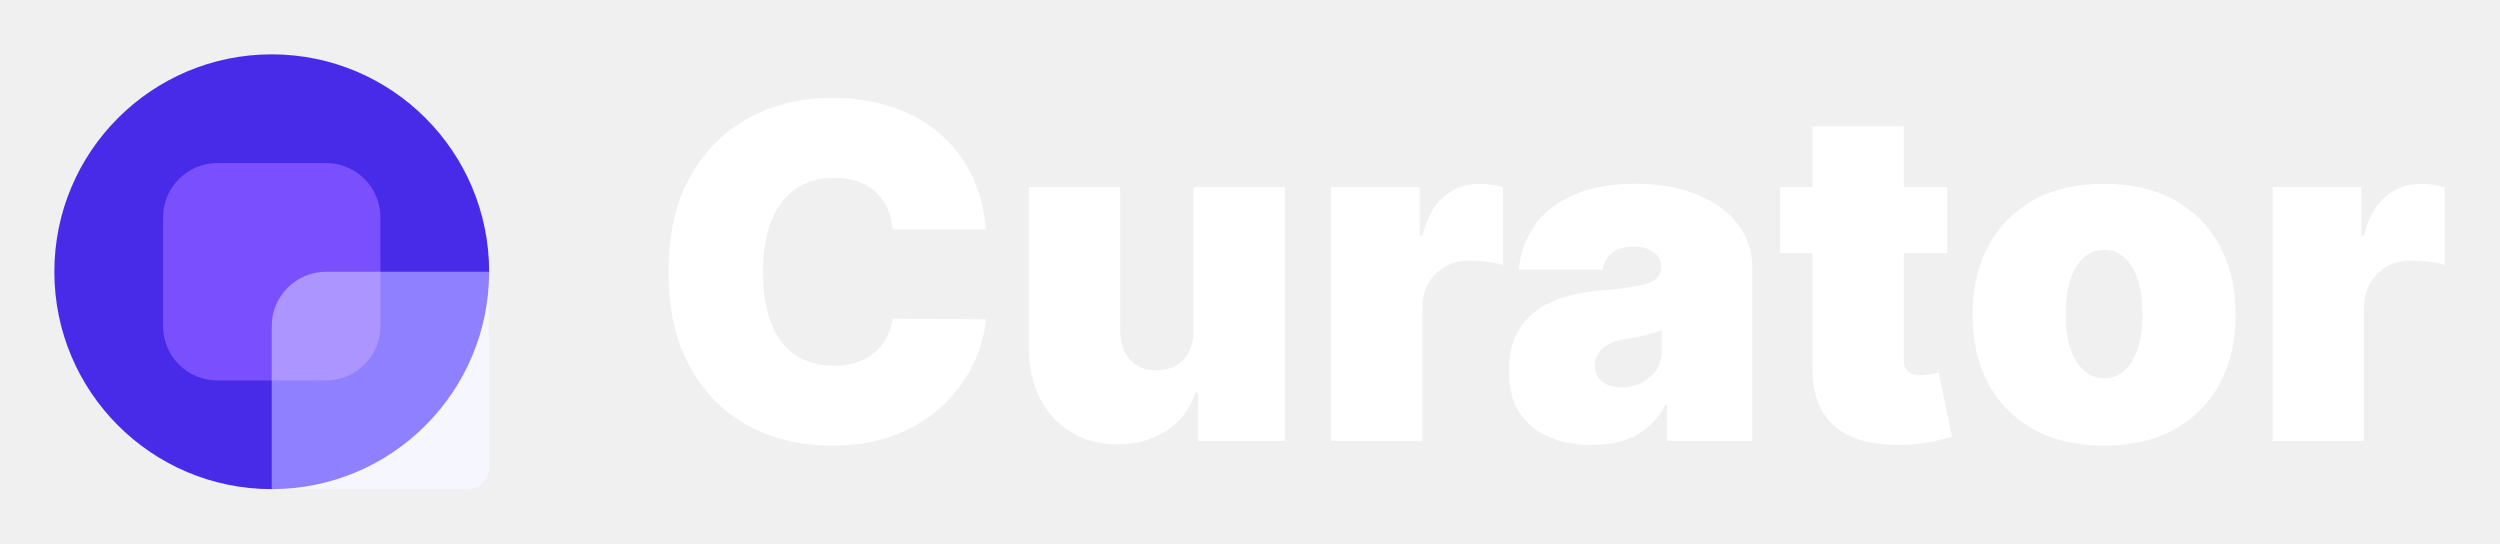
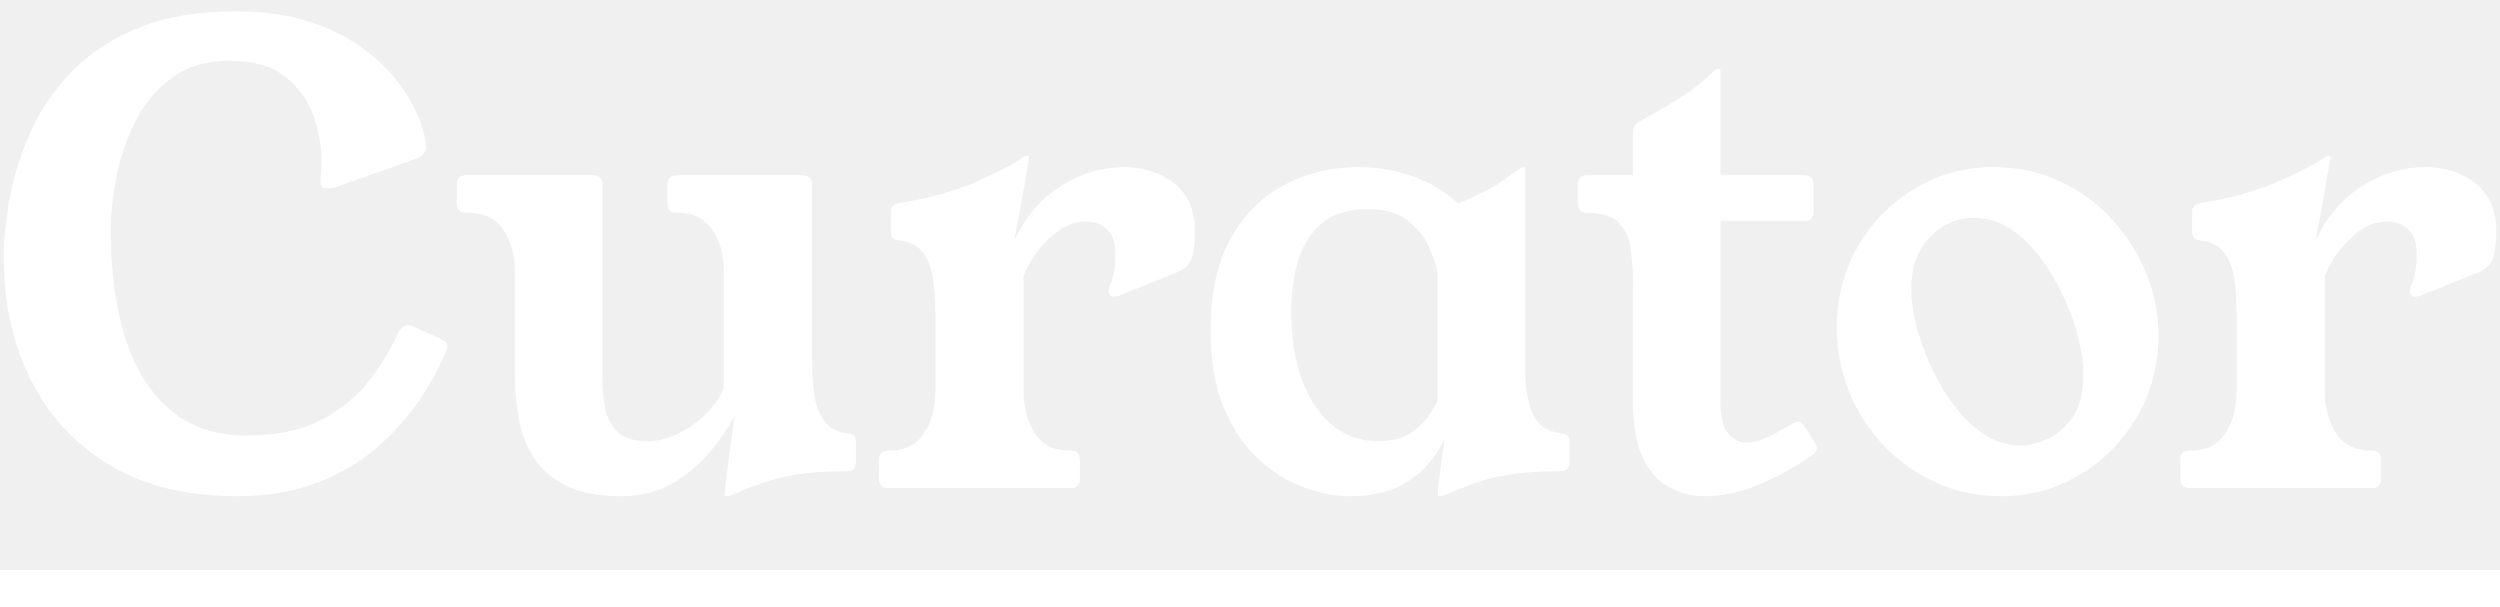
- <svg xmlns="http://www.w3.org/2000/svg" width="920px" height="200px" viewBox="0 0 920 200" version="1.1">
-   <g id="logo" stroke="none" stroke-width="1" fill="none" fill-rule="evenodd">
-     <g id="Group" transform="translate(246, 36)" fill="#FFFFFF" fill-rule="nonzero">
-       <path d="M60.106,127.998 C69.231,127.998 77.241,126.599 84.136,123.8 C91.03,121.002 96.82,117.301 101.504,112.698 C106.188,108.095 109.808,103.066 112.363,97.611 C114.918,92.156 116.399,86.792 116.804,81.52 L116.804,81.52 L82.493,81.276 C82.087,83.953 81.307,86.356 80.151,88.485 C78.995,90.615 77.504,92.429 75.679,93.93 C73.854,95.431 71.705,96.576 69.231,97.367 C66.757,98.158 63.958,98.554 60.836,98.554 C55.36,98.554 50.676,97.266 46.783,94.691 C42.889,92.115 39.918,88.262 37.87,83.132 C35.822,78.001 34.798,71.624 34.798,63.999 C34.798,56.78 35.802,50.595 37.809,45.444 C39.817,40.293 42.778,36.339 46.691,33.581 C50.605,30.823 55.401,29.444 61.079,29.444 C64.323,29.444 67.223,29.901 69.778,30.813 C72.333,31.726 74.513,33.024 76.318,34.707 C78.123,36.39 79.542,38.387 80.577,40.699 C81.611,43.011 82.25,45.586 82.493,48.425 L82.493,48.425 L116.804,48.425 C116.155,40.679 114.31,33.804 111.268,27.802 C108.226,21.799 104.211,16.74 99.223,12.623 C94.234,8.507 88.435,5.374 81.824,3.224 C75.213,1.075 67.974,0 60.106,0 C48.912,0 38.773,2.444 29.688,7.331 C20.603,12.218 13.384,19.417 8.03,28.927 C2.677,38.438 0,50.128 0,63.999 C0,77.788 2.626,89.449 7.878,98.979 C13.13,108.51 20.289,115.729 29.353,120.637 C38.418,125.544 48.668,127.998 60.106,127.998 Z M165.229,127.511 C172.205,127.511 178.228,125.838 183.297,122.492 C188.367,119.146 191.916,114.492 193.944,108.531 L193.944,108.531 L194.917,108.531 L194.917,126.295 L226.795,126.295 L226.795,32.851 L193.214,32.851 L193.214,85.413 C193.254,88.495 192.717,91.142 191.602,93.352 C190.486,95.562 188.904,97.266 186.856,98.462 C184.808,99.659 182.385,100.257 179.587,100.257 C175.369,100.257 172.094,98.939 169.762,96.303 C167.43,93.666 166.243,90.037 166.203,85.413 L166.203,85.413 L166.203,32.851 L132.621,32.851 L132.621,92.47 C132.662,99.284 134.031,105.327 136.728,110.599 C139.425,115.871 143.217,120.008 148.104,123.009 C152.991,126.011 158.7,127.511 165.229,127.511 Z M277.41,126.295 L277.41,77.626 C277.41,74.057 278.16,70.944 279.661,68.288 C281.162,65.631 283.22,63.563 285.836,62.083 C288.452,60.602 291.402,59.862 294.687,59.862 C296.431,59.862 298.52,60.004 300.953,60.288 C303.387,60.572 305.435,60.998 307.098,61.566 L307.098,61.566 L307.098,32.912 C305.759,32.506 304.37,32.192 302.931,31.969 C301.491,31.746 300.041,31.634 298.581,31.634 C293.592,31.634 289.243,33.155 285.532,36.197 C281.821,39.239 279.113,44.045 277.41,50.615 L277.41,50.615 L276.437,50.615 L276.437,32.851 L243.829,32.851 L243.829,126.295 L277.41,126.295 Z M339.706,127.755 C343.761,127.755 347.482,127.268 350.869,126.295 C354.255,125.321 357.277,123.76 359.933,121.61 C362.59,119.461 364.851,116.642 366.717,113.154 L366.717,113.154 L367.447,113.154 L367.447,126.295 L398.838,126.295 L398.838,62.296 C398.838,57.956 397.854,53.931 395.887,50.22 C393.92,46.509 391.071,43.264 387.34,40.486 C383.609,37.708 379.087,35.538 373.774,33.977 C368.461,32.415 362.458,31.634 355.766,31.634 C346.479,31.634 338.732,33.084 332.527,35.984 C326.322,38.884 321.607,42.737 318.383,47.543 C315.159,52.349 313.344,57.591 312.938,63.269 L312.938,63.269 L343.842,63.269 C344.248,60.389 345.455,58.25 347.462,56.851 C349.47,55.452 352.076,54.752 355.28,54.752 C358.2,54.752 360.593,55.401 362.458,56.699 C364.324,57.997 365.257,59.862 365.257,62.296 L365.257,62.296 L365.257,62.539 C365.257,64.323 364.547,65.753 363.127,66.828 C361.708,67.903 359.406,68.734 356.222,69.322 C353.039,69.91 348.831,70.407 343.599,70.813 C338.773,71.178 334.281,71.968 330.124,73.185 C325.967,74.402 322.327,76.166 319.204,78.478 C316.081,80.79 313.648,83.76 311.904,87.39 C310.16,91.02 309.288,95.39 309.288,100.5 C309.288,106.706 310.586,111.816 313.181,115.831 C315.777,119.846 319.356,122.837 323.919,124.804 C328.481,126.771 333.744,127.755 339.706,127.755 Z M350.656,106.584 C347.817,106.584 345.485,105.894 343.66,104.515 C341.835,103.137 340.922,101.149 340.922,98.554 C340.922,96.931 341.318,95.461 342.109,94.143 C342.9,92.825 344.116,91.71 345.759,90.797 C347.401,89.885 349.52,89.225 352.116,88.82 C353.454,88.617 354.742,88.394 355.979,88.151 C357.216,87.907 358.392,87.644 359.508,87.36 C360.623,87.076 361.677,86.772 362.671,86.447 C363.665,86.123 364.608,85.778 365.5,85.413 L365.5,85.413 L365.5,93.2 C365.5,96.039 364.79,98.452 363.371,100.439 C361.951,102.427 360.116,103.948 357.865,105.002 C355.614,106.057 353.211,106.584 350.656,106.584 Z M436.617,125.23 C441.849,127.238 448.317,128.039 456.023,127.633 C459.836,127.43 463.131,127.004 465.909,126.355 C468.687,125.707 470.827,125.159 472.327,124.713 L472.327,124.713 L467.46,101.109 C466.811,101.271 465.808,101.474 464.449,101.717 C463.09,101.96 461.904,102.082 460.89,102.082 C459.43,102.082 458.234,101.869 457.301,101.443 C456.368,101.017 455.678,100.368 455.232,99.497 C454.786,98.625 454.563,97.54 454.563,96.242 L454.563,96.242 L454.563,57.186 L470.624,57.185 L470.624,32.851 L454.563,32.852 L454.563,10.464 L420.982,10.464 L420.981,32.852 L409.058,32.851 L409.058,57.185 L420.981,57.186 L420.982,99.405 C420.904,105.702 422.089,110.98 424.537,115.24 L424.815,115.709 C427.451,120.049 431.385,123.222 436.617,125.23 Z M528.296,127.998 C538.435,127.998 547.114,125.98 554.333,121.945 C561.553,117.909 567.089,112.272 570.942,105.033 C574.794,97.793 576.721,89.388 576.721,79.816 C576.721,70.245 574.794,61.839 570.942,54.6 C567.089,47.36 561.553,41.723 554.333,37.688 C547.114,33.652 538.435,31.634 528.296,31.634 C518.157,31.634 509.477,33.652 502.258,37.688 C495.039,41.723 489.503,47.36 485.65,54.6 C481.797,61.839 479.871,70.245 479.871,79.816 C479.871,89.388 481.797,97.793 485.65,105.033 C489.503,112.272 495.039,117.909 502.258,121.945 C509.477,125.98 518.157,127.998 528.296,127.998 Z M528.539,103.177 C525.538,103.177 522.963,102.224 520.813,100.318 C518.664,98.412 517.021,95.694 515.885,92.166 C514.75,88.637 514.182,84.44 514.182,79.573 C514.182,74.665 514.75,70.458 515.885,66.95 C517.021,63.441 518.664,60.734 520.813,58.828 C522.963,56.922 525.538,55.969 528.539,55.969 C531.378,55.969 533.832,56.922 535.9,58.828 C537.969,60.734 539.571,63.441 540.706,66.95 C541.842,70.458 542.41,74.665 542.41,79.573 C542.41,84.44 541.842,88.637 540.706,92.166 C539.571,95.694 537.969,98.412 535.9,100.318 C533.832,102.224 531.378,103.177 528.539,103.177 Z M623.929,126.295 L623.929,77.626 C623.929,74.057 624.68,70.944 626.18,68.288 C627.681,65.631 629.739,63.563 632.355,62.083 C634.971,60.602 637.921,59.862 641.207,59.862 C642.951,59.862 645.039,60.004 647.473,60.288 C649.906,60.572 651.954,60.998 653.617,61.566 L653.617,61.566 L653.617,32.912 C652.279,32.506 650.89,32.192 649.45,31.969 C648.01,31.746 646.56,31.634 645.1,31.634 C640.112,31.634 635.762,33.155 632.051,36.197 C628.34,39.239 625.633,44.045 623.929,50.615 L623.929,50.615 L622.956,50.615 L622.956,32.851 L590.348,32.851 L590.348,126.295 L623.929,126.295 Z" id="Curator" />
-     </g>
-     <g id="Group" transform="translate(20, 20)">
-       <rect id="Rectangle" fill="#472BE9" x="0" y="0" width="160" height="160" rx="80" />
-       <path d="M100,80 L160,80 L160,80 L160,152 C160,156.418 156.418,160 152,160 L80,160 L80,160 L80,100 C80,88.954 88.954,80 100,80 Z" id="Rectangle" fill="#6366F1" style="mix-blend-mode: screen;" />
-       <rect id="Rectangle" fill="#472BE9" style="mix-blend-mode: screen;" x="40" y="40" width="80" height="80" rx="20" />
+ <svg xmlns="http://www.w3.org/2000/svg" width="660px" height="160px" viewBox="0 0 660 160" version="1.1">
+   <g id="logo_dm" stroke="none" stroke-width="1" fill="none" fill-rule="evenodd">
+     <g id="Group-2" transform="translate(0, 3)">
+       <path d="M62.44,128 C70.368,128 77.387,126.844 83.498,124.532 C89.609,122.219 94.894,119.136 99.354,115.283 C103.813,111.429 107.557,107.272 110.585,102.813 C113.612,98.354 116.007,93.977 117.769,89.683 C117.989,89.022 118.099,88.582 118.099,88.361 C118.099,87.811 117.879,87.398 117.439,87.123 C116.998,86.847 116.448,86.545 115.787,86.214 L115.787,86.214 L110.006,83.572 C109.126,83.131 108.41,82.911 107.859,82.911 C106.648,82.911 105.712,83.627 105.052,85.058 C103.29,89.022 100.84,93.068 97.702,97.197 C94.564,101.326 90.38,104.822 85.15,107.685 C79.92,110.548 73.231,111.979 65.083,111.979 C56.935,111.979 50.191,109.695 44.85,105.125 C39.51,100.556 35.574,94.225 33.041,86.132 C30.509,78.039 29.243,68.652 29.243,57.972 C29.243,53.347 29.766,48.447 30.812,43.272 C31.858,38.097 33.592,33.197 36.014,28.573 C38.437,23.948 41.657,20.205 45.676,17.342 C49.695,14.479 54.677,13.048 60.623,13.048 C66.899,13.048 71.799,14.452 75.323,17.259 C78.846,20.067 81.323,23.508 82.755,27.582 C84.186,31.656 84.902,35.675 84.902,39.639 C84.902,40.189 84.847,41.18 84.737,42.612 C84.627,44.043 84.572,44.869 84.572,45.089 C84.572,46.19 85.232,46.741 86.554,46.741 C87.434,46.741 88.425,46.52 89.526,46.08 L89.526,46.08 L109.676,38.978 C111.548,38.317 112.484,37.216 112.484,35.675 C112.484,34.243 111.988,32.096 110.997,29.234 C110.006,26.371 108.355,23.288 106.043,19.985 C103.73,16.681 100.647,13.516 96.794,10.488 C92.94,7.46 88.15,4.955 82.425,2.973 C76.699,0.991 69.872,0 61.945,0 C52.475,0 44.272,1.349 37.335,4.046 C30.399,6.744 24.591,10.378 19.911,14.947 C15.231,19.517 11.515,24.664 8.763,30.39 C6.01,36.115 4.028,41.978 2.817,47.979 C1.606,53.98 1,59.733 1,65.239 C1,77.02 3.367,87.673 8.102,97.197 C12.837,106.722 19.773,114.237 28.912,119.742 C38.051,125.247 49.227,128 62.44,128 Z M191.926,128 C192.367,128 192.807,127.89 193.248,127.67 C195.78,126.569 198.34,125.55 200.928,124.614 C203.515,123.678 206.598,122.908 210.177,122.302 C213.755,121.696 218.242,121.394 223.637,121.394 C225.179,121.394 225.95,120.623 225.95,119.081 L225.95,119.081 L225.95,113.631 C225.95,113.08 225.867,112.612 225.702,112.227 C225.537,111.842 225.014,111.594 224.133,111.484 C221.16,111.154 218.985,110.025 217.609,108.098 C216.233,106.171 215.352,103.804 214.966,100.996 C214.581,98.188 214.388,95.353 214.388,92.49 L214.388,92.49 L214.388,45.75 C214.388,44.098 213.563,43.272 211.911,43.272 L211.911,43.272 L178.714,43.272 C177.062,43.272 176.236,44.098 176.236,45.75 L176.236,45.75 L176.236,50.705 C176.236,52.356 177.062,53.182 178.714,53.182 L178.714,53.182 L179.044,53.182 C183.008,53.182 186.008,54.668 188.045,57.641 C190.082,60.614 191.101,64.358 191.101,68.872 L191.101,68.872 L191.101,99.427 C190.22,101.739 188.706,103.969 186.559,106.116 C184.412,108.263 181.962,110.025 179.209,111.401 C176.456,112.778 173.704,113.466 170.951,113.466 C167.538,113.466 164.978,112.723 163.271,111.236 C161.564,109.75 160.436,107.768 159.885,105.29 C159.335,102.813 159.059,100.088 159.059,97.115 L159.059,97.115 L159.059,45.75 C159.059,44.098 158.234,43.272 156.582,43.272 L156.582,43.272 L123.054,43.272 C121.403,43.272 120.577,44.098 120.577,45.75 L120.577,45.75 L120.577,50.705 C120.577,52.356 121.403,53.182 123.054,53.182 L123.054,53.182 L123.715,53.182 C127.789,53.182 130.844,54.668 132.881,57.641 C134.918,60.614 135.937,64.358 135.937,68.872 L135.937,68.872 L135.937,96.124 C135.937,100.088 136.295,103.969 137.01,107.768 C137.726,111.566 139.075,114.98 141.057,118.008 C143.039,121.036 145.874,123.458 149.563,125.275 C153.251,127.092 158.068,128 164.014,128 C169.079,128 173.566,126.871 177.475,124.614 C181.384,122.357 184.714,119.577 187.467,116.274 C190.22,112.97 192.367,109.777 193.908,106.694 C192.917,114.182 192.229,119.439 191.844,122.467 C191.458,125.495 191.266,127.174 191.266,127.505 C191.266,127.835 191.376,128 191.596,128 L191.596,128 L191.926,128 Z M282.6,125.853 C284.252,125.853 285.077,125.027 285.077,123.375 L285.077,123.375 L285.077,118.421 C285.077,116.769 284.252,115.943 282.6,115.943 L282.6,115.943 L282.27,115.943 C278.196,115.943 275.168,114.429 273.186,111.401 C271.204,108.373 270.213,104.657 270.213,100.253 L270.213,100.253 L270.213,69.863 C270.984,67.771 272.195,65.624 273.846,63.422 C275.498,61.22 277.425,59.348 279.627,57.806 C281.829,56.265 284.197,55.494 286.729,55.494 C288.931,55.494 290.775,56.182 292.262,57.559 C293.748,58.935 294.492,61.11 294.492,64.083 C294.492,65.184 294.409,66.45 294.244,67.881 C294.079,69.313 293.666,70.799 293.005,72.341 C292.785,73.001 292.675,73.497 292.675,73.827 C292.675,74.818 293.17,75.314 294.161,75.314 C294.492,75.314 294.987,75.203 295.648,74.983 L295.648,74.983 L311.173,68.707 C313.155,67.826 314.366,66.45 314.806,64.578 C315.247,62.706 315.467,60.559 315.467,58.137 C315.467,52.521 313.65,48.282 310.017,45.419 C306.383,42.557 301.979,41.125 296.804,41.125 C290.968,41.125 285.408,42.777 280.123,46.08 C274.837,49.383 270.708,54.228 267.735,60.614 C268.066,58.742 268.479,56.568 268.974,54.09 C269.47,51.613 269.91,49.191 270.295,46.823 C270.681,44.456 271.011,42.502 271.286,40.96 C271.562,39.418 271.699,38.593 271.699,38.483 C271.699,38.262 271.589,38.152 271.369,38.152 L271.369,38.152 L271.039,38.152 C270.818,38.152 270.543,38.262 270.213,38.483 C268.121,40.024 264.129,42.116 258.239,44.759 C252.348,47.401 245.494,49.328 237.676,50.539 C236.025,50.87 235.199,51.585 235.199,52.686 L235.199,52.686 L235.199,58.302 C235.199,59.623 235.859,60.339 237.181,60.449 C240.264,60.779 242.466,61.908 243.787,63.835 C245.108,65.762 245.962,68.102 246.347,70.854 C246.732,73.607 246.925,76.47 246.925,79.443 L246.925,79.443 L246.925,100.253 C246.925,104.657 245.934,108.373 243.952,111.401 C241.97,114.429 238.942,115.943 234.868,115.943 L234.868,115.943 L234.538,115.943 C232.886,115.943 232.061,116.769 232.061,118.421 L232.061,118.421 L232.061,123.375 C232.061,125.027 232.886,125.853 234.538,125.853 L234.538,125.853 L282.6,125.853 Z M380.375,128 C380.706,128 381.091,127.89 381.532,127.67 C384.064,126.569 386.624,125.55 389.212,124.614 C391.799,123.678 394.882,122.908 398.461,122.302 C402.039,121.696 406.526,121.394 411.921,121.394 C413.573,121.394 414.399,120.623 414.399,119.081 L414.399,119.081 L414.399,113.631 C414.399,112.31 413.738,111.594 412.417,111.484 C408.343,110.933 405.7,109.089 404.489,105.951 C403.278,102.813 402.672,99.262 402.672,95.298 L402.672,95.298 L402.672,41.455 C402.672,41.235 402.562,41.125 402.342,41.125 L402.342,41.125 L402.177,41.125 C401.957,41.125 401.681,41.235 401.351,41.455 C400.58,41.896 399.892,42.336 399.286,42.777 C398.681,43.217 398.103,43.658 397.552,44.098 C396.121,45.199 394.387,46.273 392.35,47.319 C390.313,48.365 387.863,49.493 385,50.705 C381.587,47.622 377.623,45.254 373.108,43.603 C368.594,41.951 363.639,41.125 358.244,41.125 C351.637,41.125 345.389,42.612 339.498,45.585 C333.607,48.557 328.818,53.209 325.129,59.541 C321.44,65.872 319.596,74.157 319.596,84.397 C319.596,92.435 320.78,99.234 323.147,104.795 C325.514,110.355 328.57,114.842 332.314,118.255 C336.057,121.669 340.049,124.146 344.288,125.688 C348.527,127.229 352.518,128 356.262,128 C361.877,128 366.419,127.037 369.888,125.11 C373.356,123.183 375.999,121.008 377.815,118.586 C379.632,116.163 380.816,114.237 381.366,112.805 C381.146,114.347 380.898,116.191 380.623,118.338 C380.348,120.485 380.1,122.412 379.88,124.119 C379.66,125.825 379.55,126.899 379.55,127.339 C379.55,127.78 379.66,128 379.88,128 L379.88,128 L380.375,128 Z M363.694,113.466 C356.978,113.466 351.5,110.383 347.261,104.217 C343.022,98.051 340.902,89.683 340.902,79.112 C340.902,74.488 341.48,70.138 342.636,66.065 C343.792,61.991 345.857,58.66 348.83,56.072 C351.803,53.485 355.932,52.191 361.217,52.191 C365.511,52.191 368.924,53.154 371.457,55.081 C373.989,57.008 375.889,59.32 377.155,62.018 C378.421,64.716 379.219,67.166 379.55,69.368 L379.55,69.368 L379.55,102.565 C379.44,102.895 378.889,103.942 377.898,105.703 C376.907,107.465 375.283,109.199 373.026,110.906 C370.769,112.612 367.658,113.466 363.694,113.466 Z M450.074,128 C454.258,128 458.442,127.202 462.626,125.605 C466.81,124.009 470.388,122.274 473.361,120.403 L473.361,120.403 L478.316,117.265 C479.197,116.714 479.637,116.108 479.637,115.448 C479.637,114.897 479.472,114.402 479.142,113.961 L479.142,113.961 L476.499,109.667 C475.949,108.786 475.343,108.346 474.683,108.346 C474.242,108.346 473.637,108.566 472.866,109.006 C471.104,110.108 469.177,111.181 467.085,112.227 C464.993,113.273 463.011,113.796 461.139,113.796 C459.157,113.796 457.506,112.998 456.185,111.401 C454.863,109.805 454.203,106.859 454.203,102.565 L454.203,102.565 L454.203,55.329 L476.334,55.329 C477.986,55.329 478.812,54.503 478.812,52.852 L478.812,52.852 L478.812,45.75 C478.812,44.098 477.986,43.272 476.334,43.272 L476.334,43.272 L454.203,43.272 L454.203,15.69 C454.203,15.36 454.092,15.195 453.872,15.195 L453.872,15.195 L453.542,15.195 C453.212,15.195 452.936,15.305 452.716,15.525 C449.633,18.608 446.11,21.333 442.146,23.701 C438.182,26.068 434.989,27.912 432.566,29.234 C431.575,29.784 431.08,30.775 431.08,32.206 L431.08,32.206 L431.08,43.272 L419.023,43.272 C417.372,43.272 416.546,44.098 416.546,45.75 L416.546,45.75 L416.546,50.705 C416.546,52.356 417.372,53.182 419.023,53.182 C422.987,53.182 425.822,54.118 427.529,55.99 C429.236,57.862 430.254,60.256 430.585,63.174 C430.915,66.092 431.08,69.037 431.08,72.01 L431.08,72.01 L431.08,102.565 C431.08,109.062 431.961,114.154 433.723,117.843 C435.484,121.531 437.824,124.146 440.742,125.688 C443.66,127.229 446.77,128 450.074,128 Z M528.36,128 C535.737,128 542.564,126.156 548.84,122.467 C555.116,118.778 560.181,113.714 564.035,107.272 C567.889,100.831 569.815,93.536 569.815,85.388 C569.815,79.773 568.742,74.35 566.595,69.12 C564.448,63.89 561.447,59.155 557.594,54.916 C553.74,50.677 549.143,47.319 543.803,44.841 C538.462,42.364 532.654,41.125 526.378,41.125 C518.781,41.125 511.844,42.997 505.568,46.741 C499.292,50.484 494.282,55.549 490.538,61.935 C486.794,68.322 484.923,75.534 484.923,83.572 C484.923,89.407 485.996,94.995 488.143,100.335 C490.29,105.676 493.318,110.41 497.227,114.539 C501.136,118.668 505.733,121.944 511.018,124.366 C516.303,126.789 522.084,128 528.36,128 Z M533.48,114.622 C529.406,114.622 525.607,113.218 522.084,110.41 C518.56,107.603 515.505,104.024 512.917,99.675 C510.33,95.326 508.293,90.784 506.806,86.049 C505.32,81.314 504.577,77.075 504.577,73.332 C504.577,67.496 506.228,62.899 509.532,59.541 C512.835,56.182 516.744,54.503 521.258,54.503 C525.332,54.503 529.103,55.907 532.572,58.715 C536.04,61.523 539.068,65.101 541.655,69.45 C544.243,73.8 546.28,78.314 547.766,82.994 C549.253,87.673 549.996,91.94 549.996,95.794 C549.996,100.638 549.033,104.437 547.106,107.19 C545.179,109.942 542.949,111.869 540.417,112.97 C537.884,114.071 535.572,114.622 533.48,114.622 Z M626.135,125.853 C627.787,125.853 628.613,125.027 628.613,123.375 L628.613,123.375 L628.613,118.421 C628.613,116.769 627.787,115.943 626.135,115.943 L626.135,115.943 L625.805,115.943 C621.731,115.943 618.703,114.429 616.721,111.401 C614.739,108.373 613.748,104.657 613.748,100.253 L613.748,100.253 L613.748,69.863 C614.519,67.771 615.73,65.624 617.382,63.422 C619.034,61.22 620.96,59.348 623.163,57.806 C625.365,56.265 627.732,55.494 630.265,55.494 C632.467,55.494 634.311,56.182 635.797,57.559 C637.284,58.935 638.027,61.11 638.027,64.083 C638.027,65.184 637.945,66.45 637.779,67.881 C637.614,69.313 637.201,70.799 636.541,72.341 C636.32,73.001 636.21,73.497 636.21,73.827 C636.21,74.818 636.706,75.314 637.697,75.314 C638.027,75.314 638.523,75.203 639.183,74.983 L639.183,74.983 L654.708,68.707 C656.69,67.826 657.902,66.45 658.342,64.578 C658.782,62.706 659.003,60.559 659.003,58.137 C659.003,52.521 657.186,48.282 653.552,45.419 C649.919,42.557 645.514,41.125 640.339,41.125 C634.504,41.125 628.943,42.777 623.658,46.08 C618.373,49.383 614.244,54.228 611.271,60.614 C611.601,58.742 612.014,56.568 612.51,54.09 C613.005,51.613 613.446,49.191 613.831,46.823 C614.216,44.456 614.547,42.502 614.822,40.96 C615.097,39.418 615.235,38.593 615.235,38.483 C615.235,38.262 615.125,38.152 614.905,38.152 L614.905,38.152 L614.574,38.152 C614.354,38.152 614.079,38.262 613.748,38.483 C611.656,40.024 607.665,42.116 601.774,44.759 C595.883,47.401 589.029,49.328 581.212,50.539 C579.56,50.87 578.734,51.585 578.734,52.686 L578.734,52.686 L578.734,58.302 C578.734,59.623 579.395,60.339 580.716,60.449 C583.799,60.779 586.001,61.908 587.323,63.835 C588.644,65.762 589.497,68.102 589.883,70.854 C590.268,73.607 590.461,76.47 590.461,79.443 L590.461,79.443 L590.461,100.253 C590.461,104.657 589.47,108.373 587.488,111.401 C585.506,114.429 582.478,115.943 578.404,115.943 L578.404,115.943 L578.074,115.943 C576.422,115.943 575.596,116.769 575.596,118.421 L575.596,118.421 L575.596,123.375 C575.596,125.027 576.422,125.853 578.074,125.853 L578.074,125.853 L626.135,125.853 Z" id="Curator" fill="#FFFFFF" fill-rule="nonzero" />
+       <line x1="0.5" y1="152.5" x2="659.5" y2="152.5" id="Line" stroke="#FFFFFF" stroke-width="10" stroke-linecap="round" />
    </g>
  </g>
</svg>
